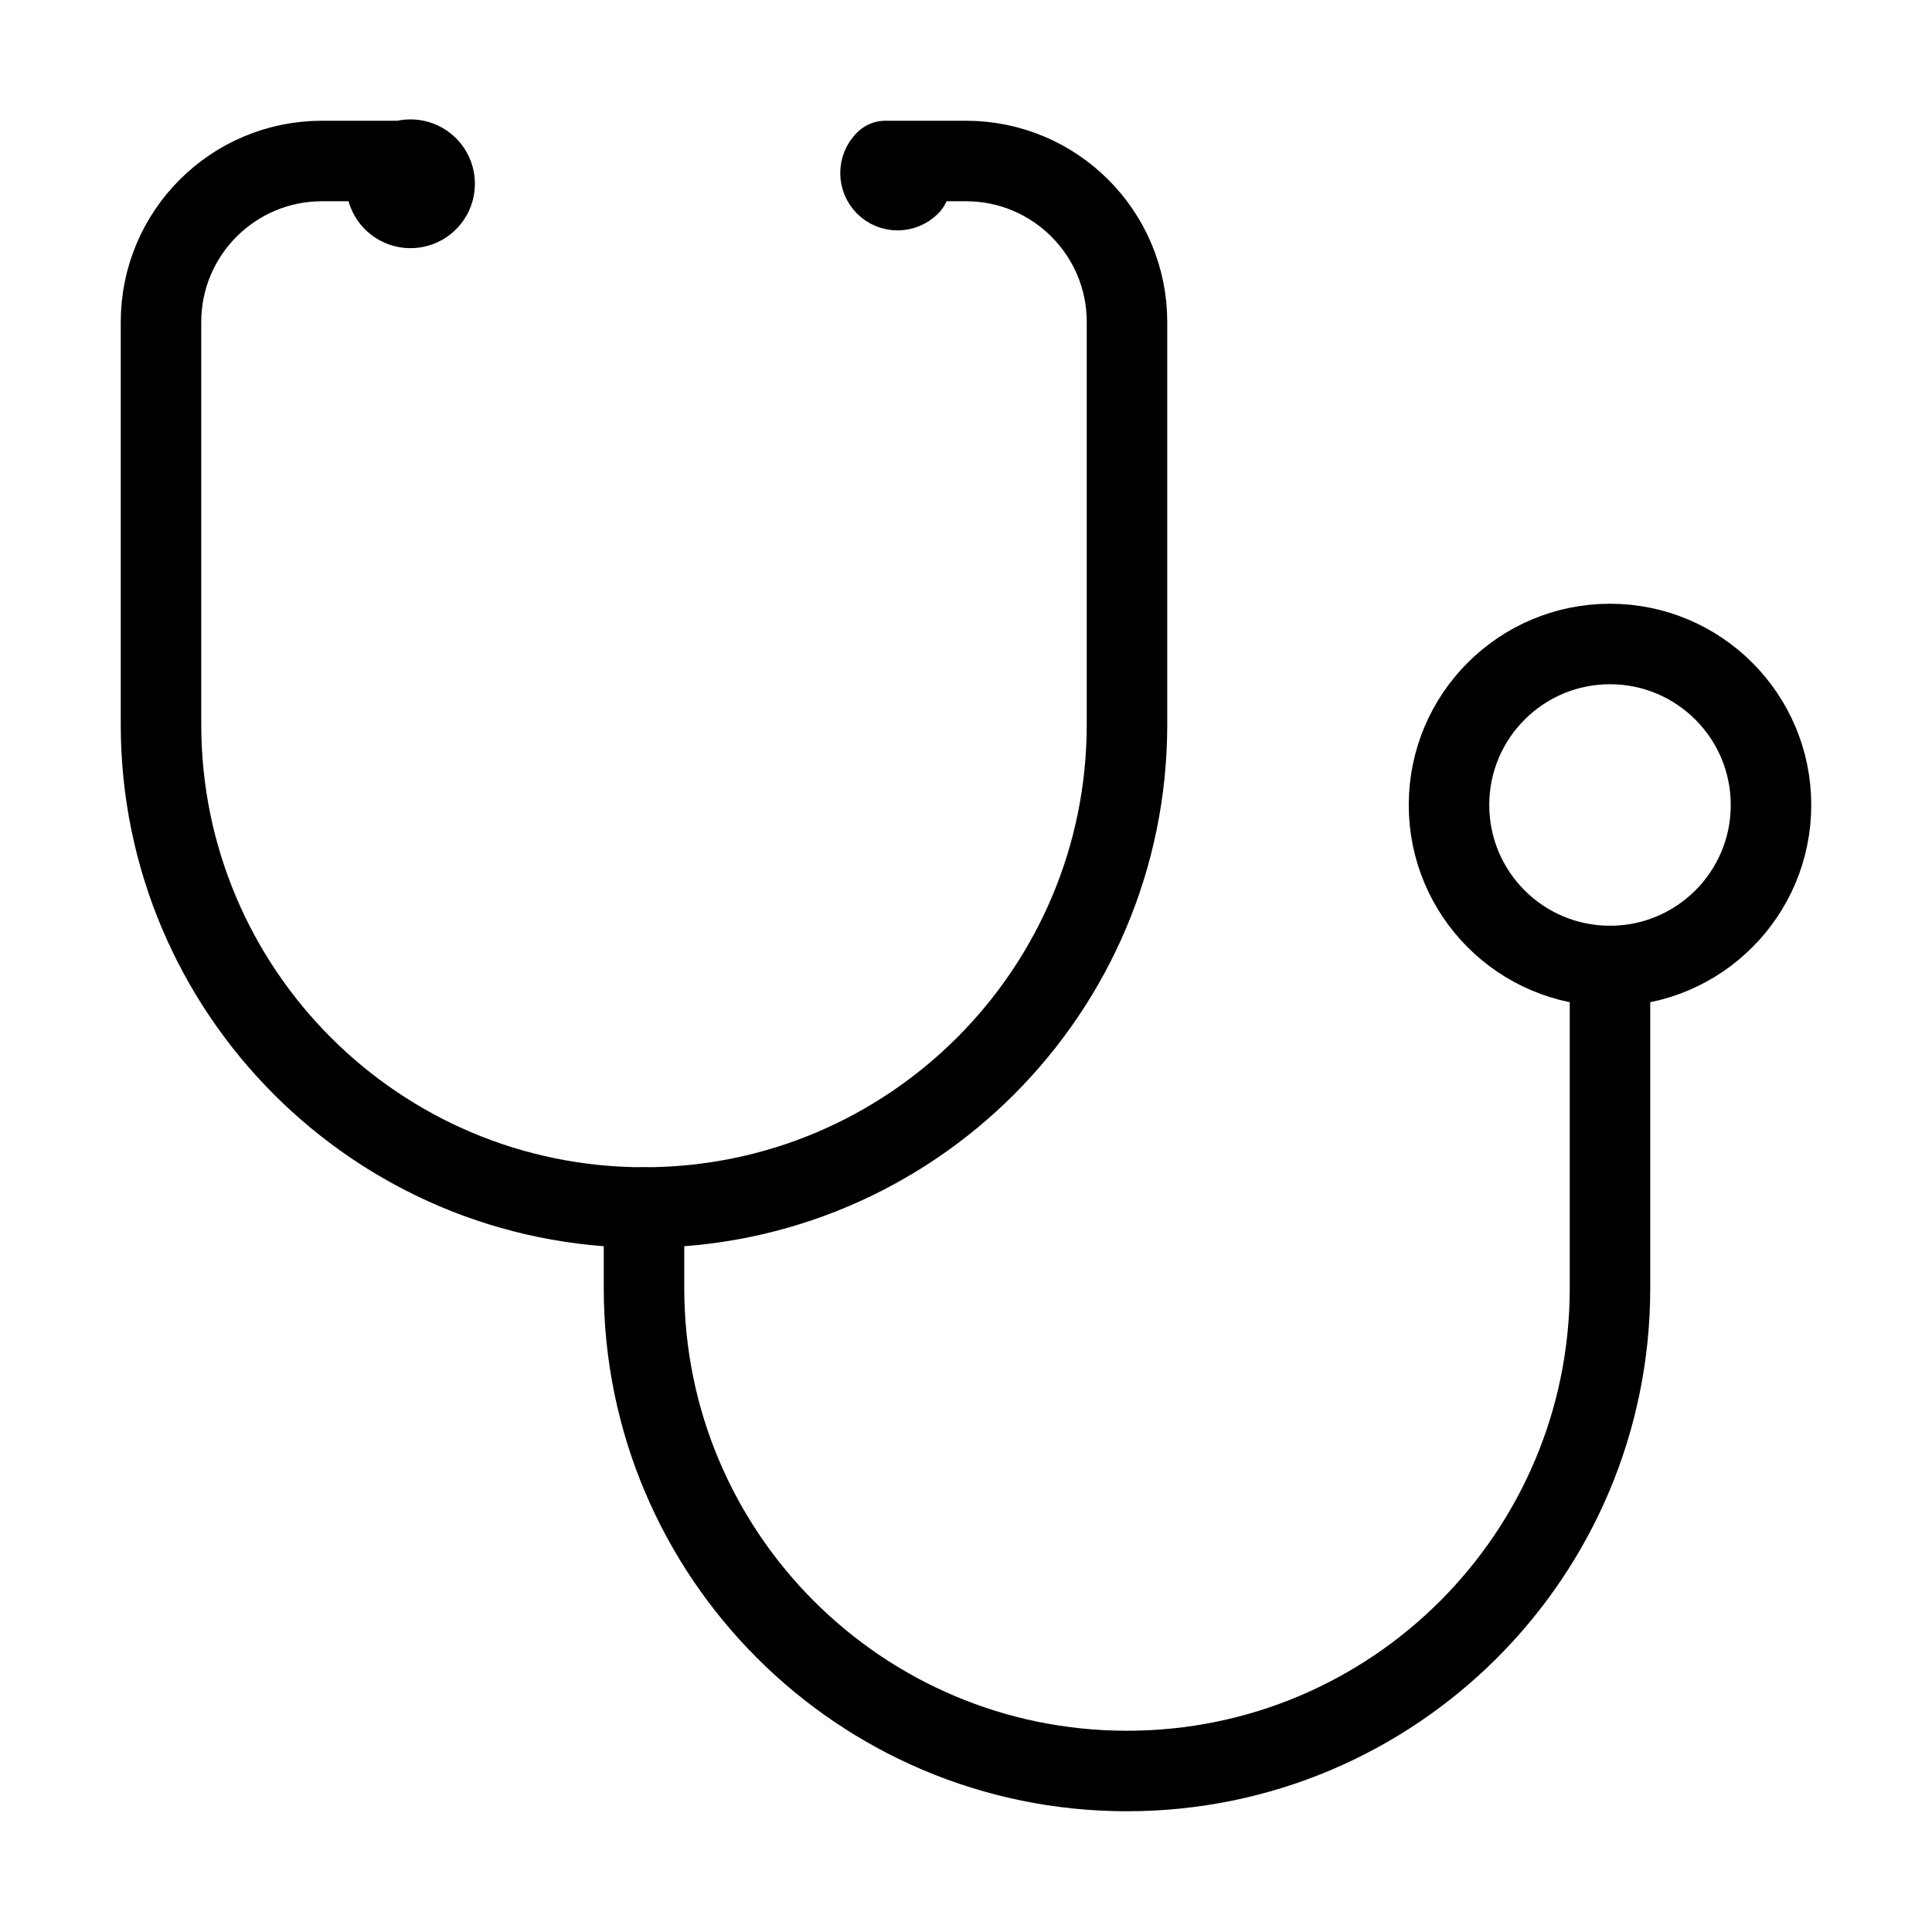
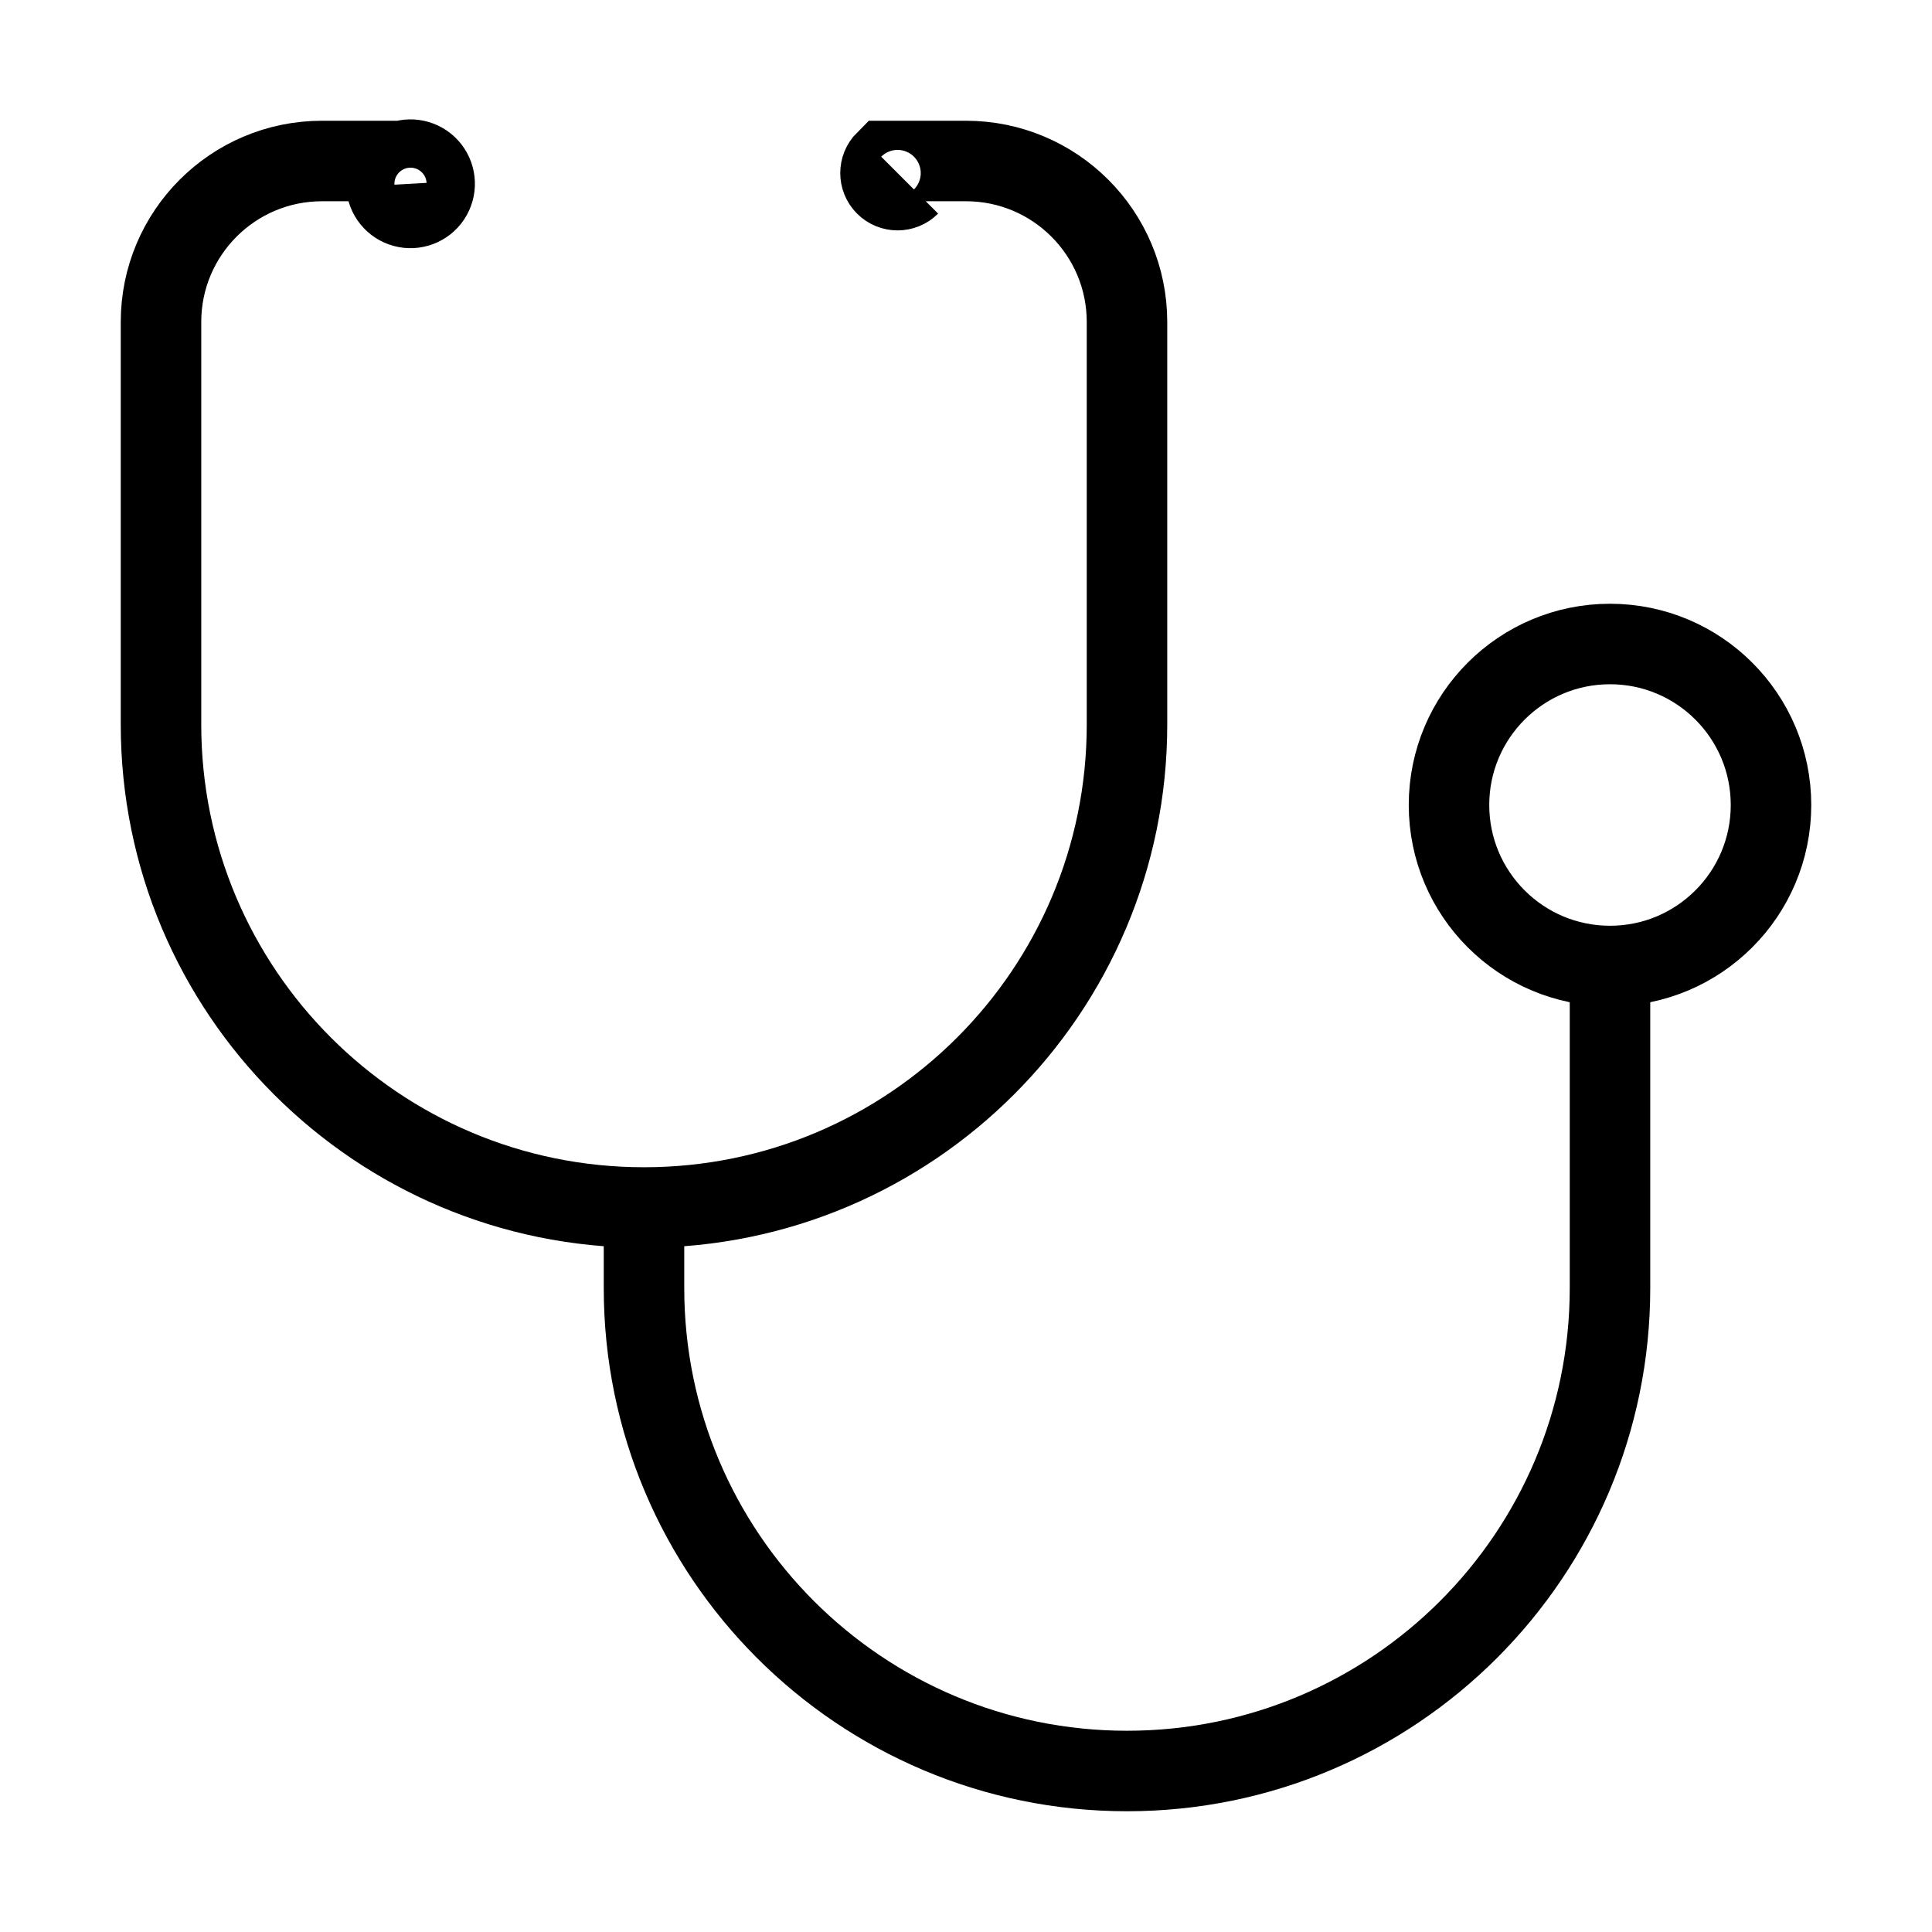
- <svg xmlns="http://www.w3.org/2000/svg" width="24" height="24" viewBox="0 0 24 24" fill="none" stroke="currentColor" stroke-width="1" stroke-linecap="round" stroke-linejoin="round" class="lucide lucide-stethoscope">
+ <svg xmlns="http://www.w3.org/2000/svg" width="24" height="24" viewBox="0 0 24 24" fill="none" stroke="currentColor" strokeWidth="1" strokeLinecap="round" strokeLinejoin="round" class="lucide lucide-stethoscope">
  <path d="M4.8 2.3A.3.3 0 1 0 5 2H4a2 2 0 0 0-2 2v5a6 6 0 0 0 6 6a6 6 0 0 0 6-6V4a2 2 0 0 0-2-2h-1a.2.2 0 1 0 .3.3" />
  <path d="M8 15v1a6 6 0 0 0 6 6a6 6 0 0 0 6-6v-4" />
  <circle cx="20" cy="10" r="2" />
</svg>
